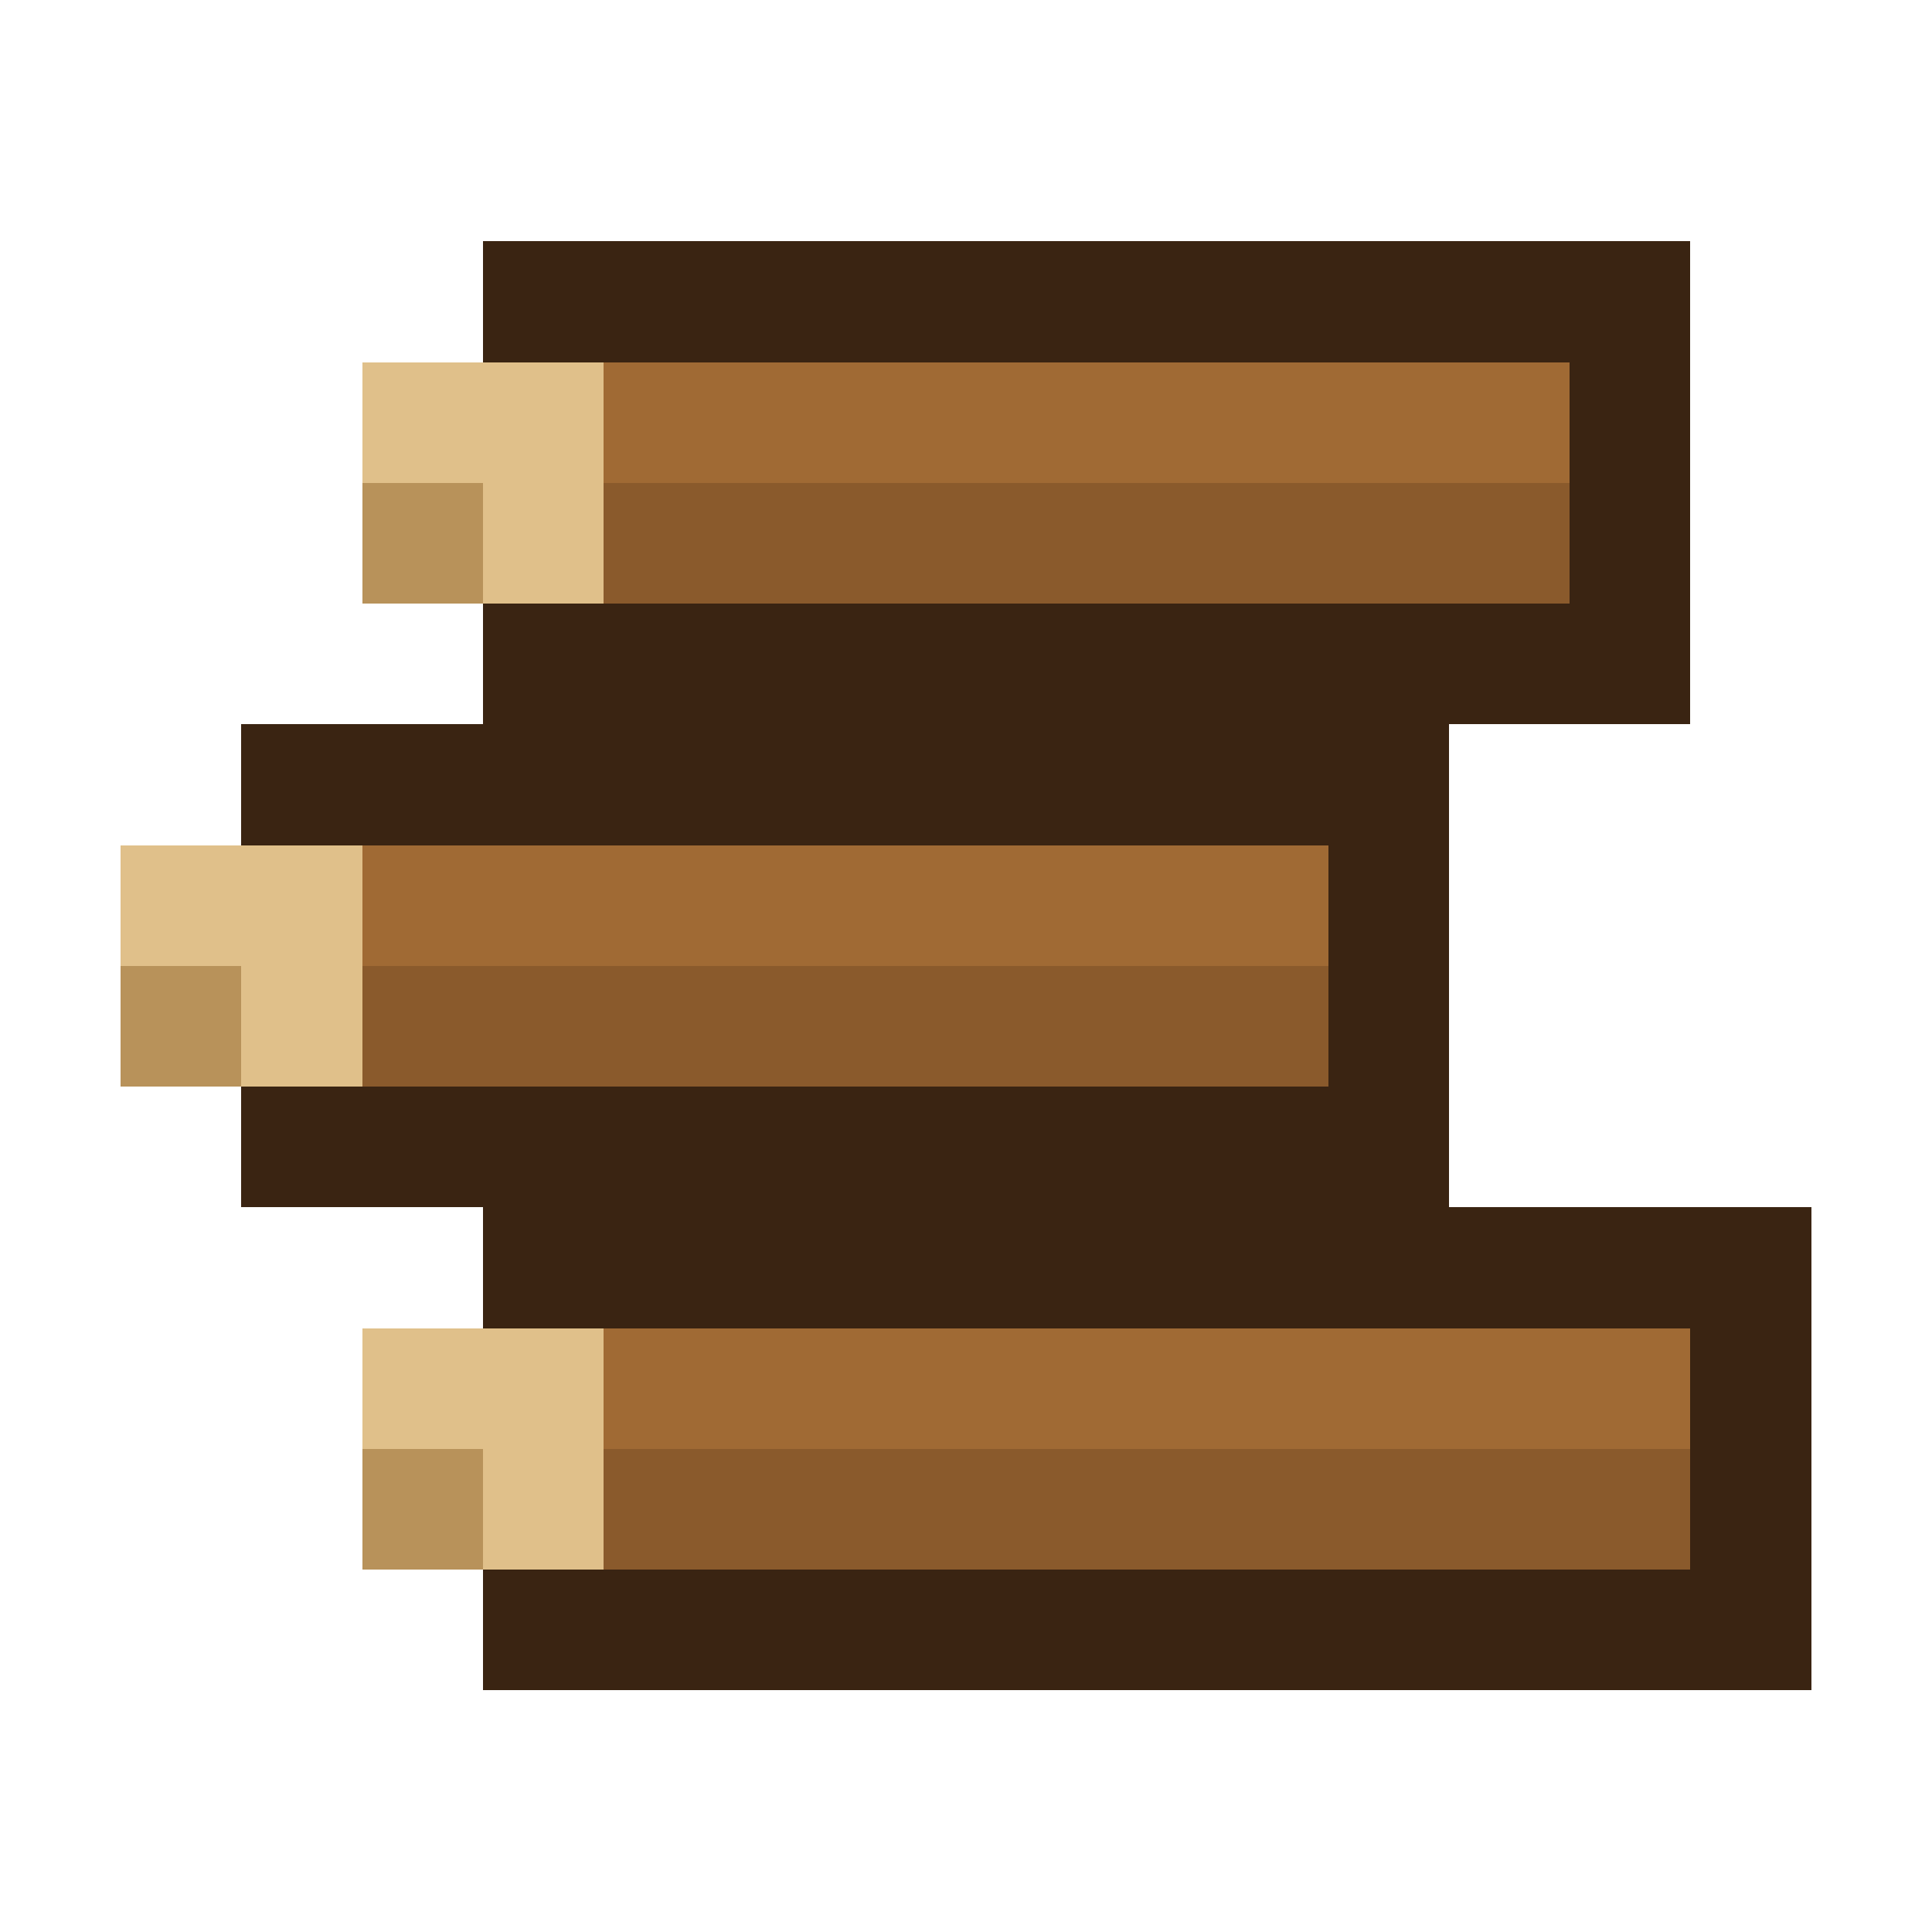
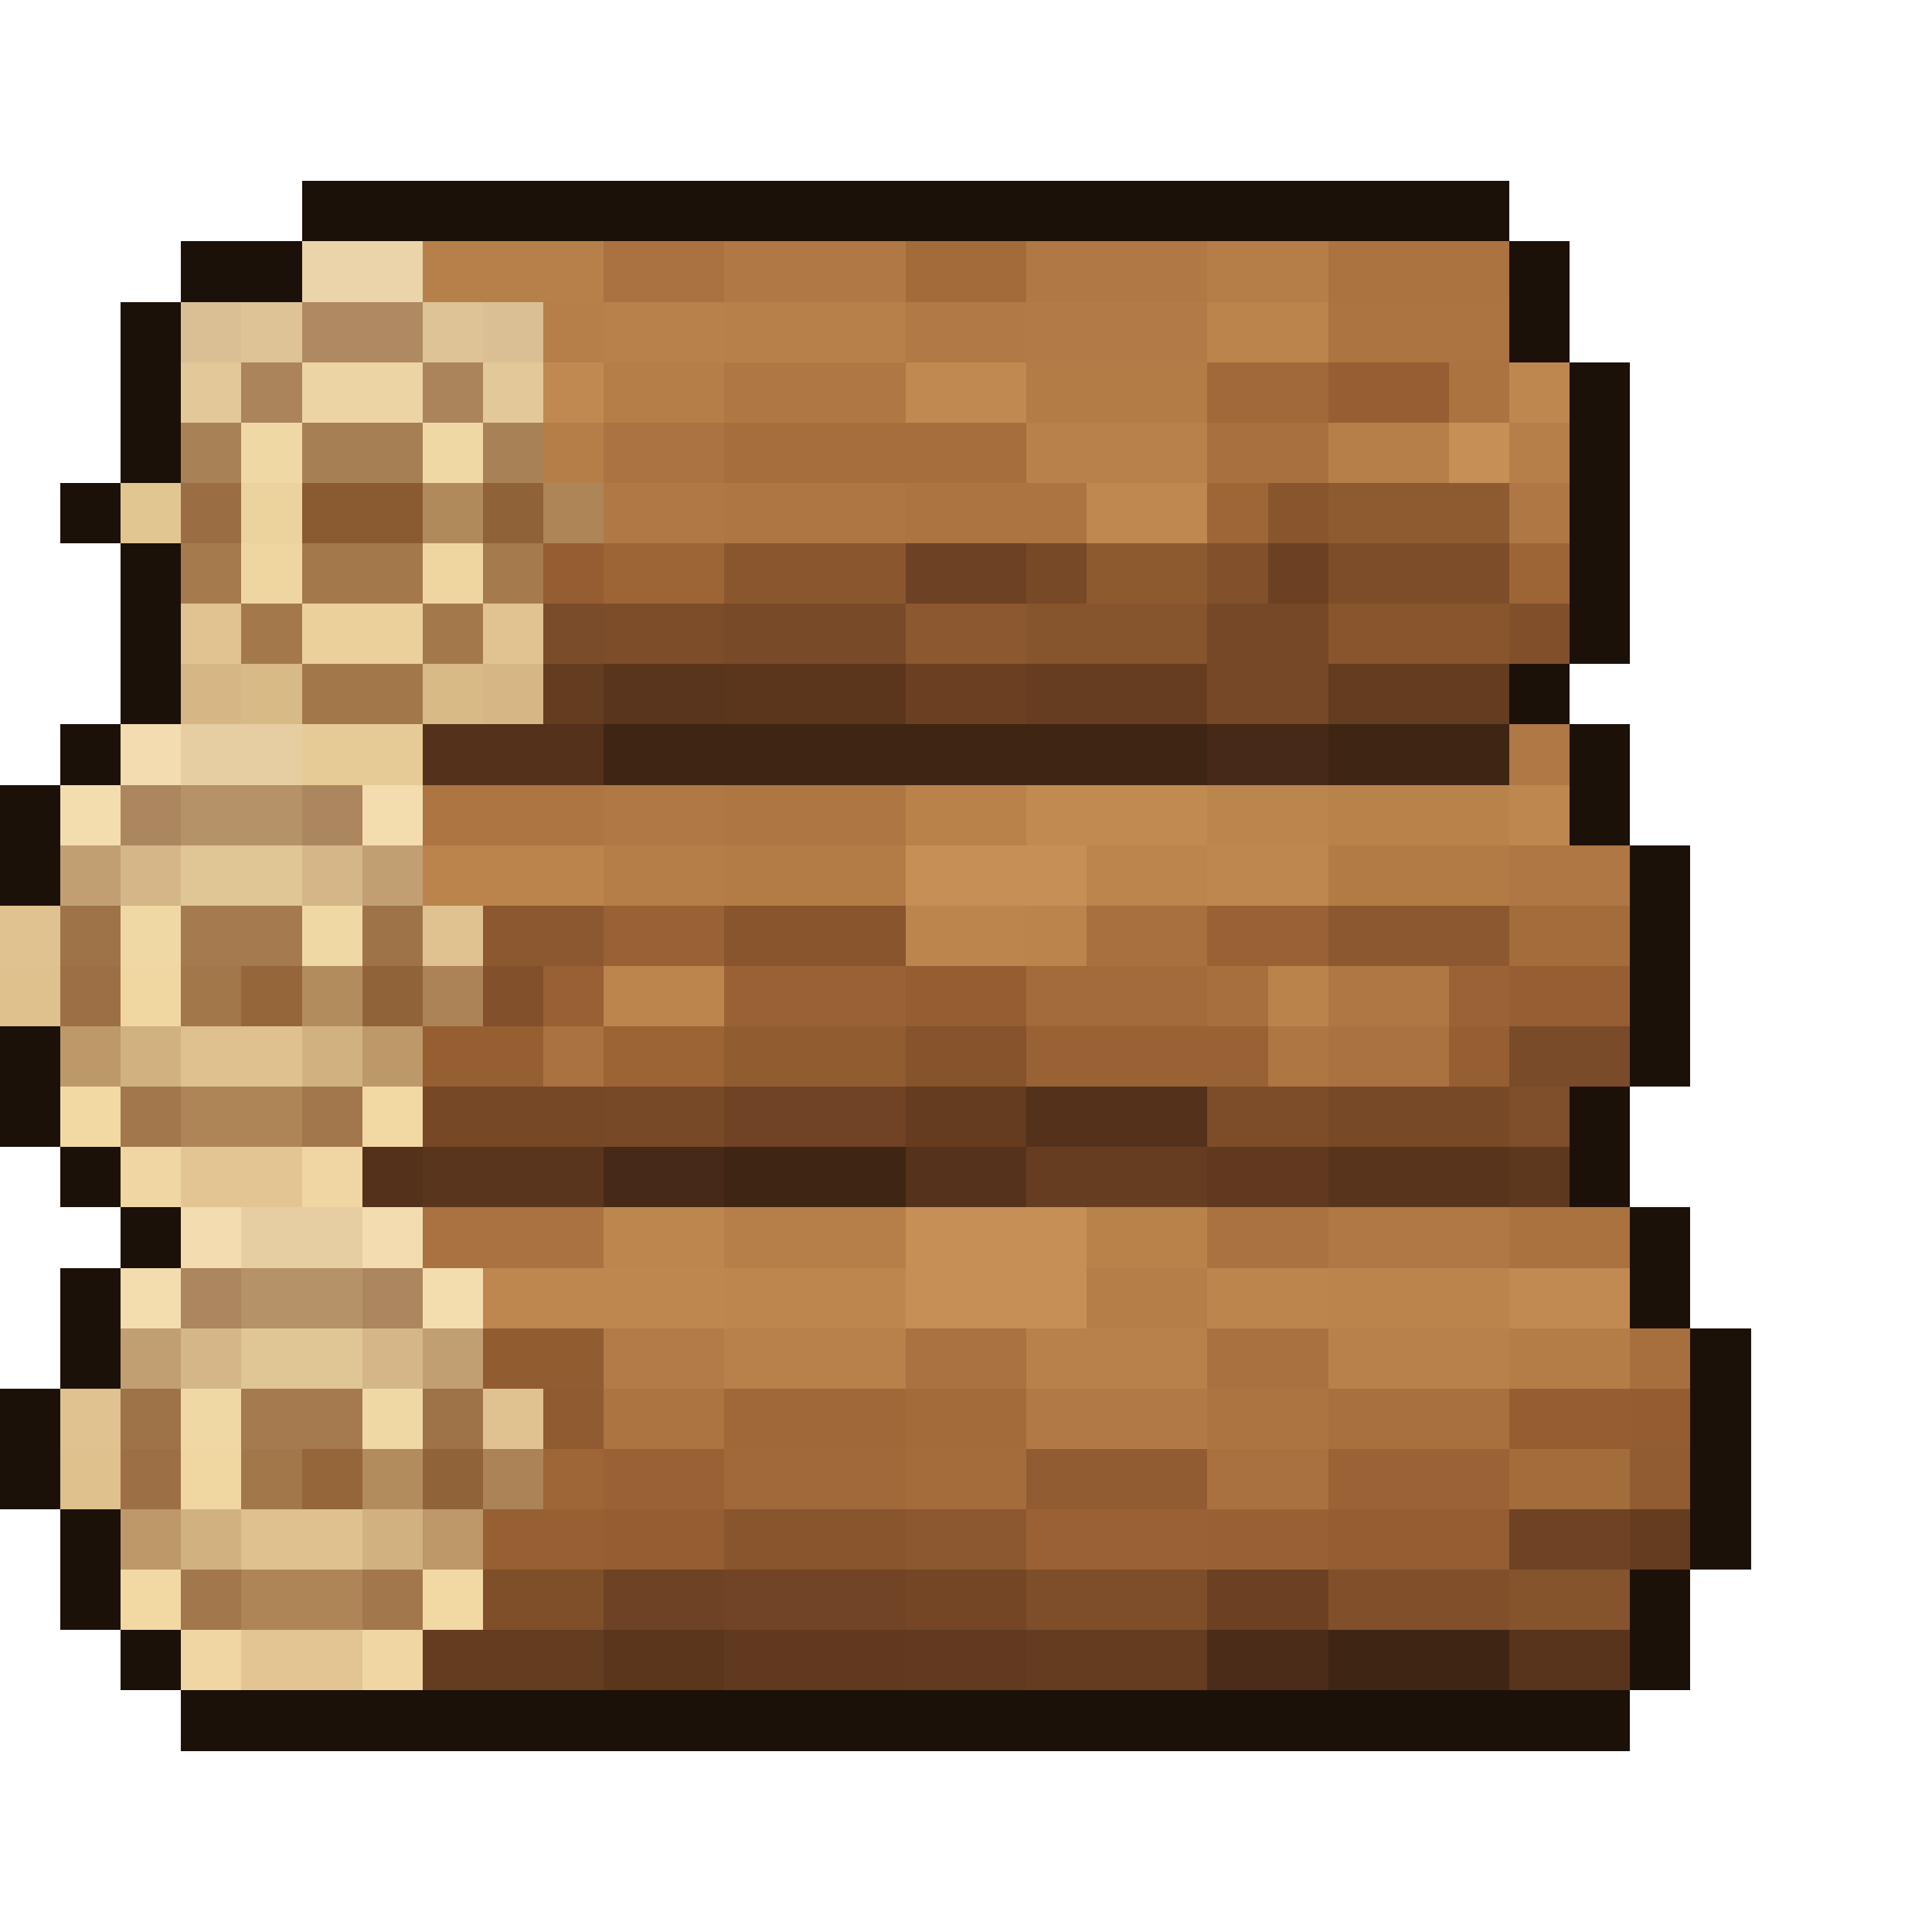
- <svg xmlns="http://www.w3.org/2000/svg" viewBox="0 0 16 16" shape-rendering="crispEdges">
-   <path fill="#3a2412" d="M4 2h10v1h-10zM3 3h11v1h-11zM3 4h11v1h-11zM4 5h10v1h-10z" />
-   <path fill="#8a5a2c" d="M5 3h8v1h-8zM5 4h8v1h-8z" />
-   <path fill="#a06a34" d="M5 3h8v1h-8z" />
-   <path fill="#e0c08a" d="M3 3h2v1h-2zM3 4h2v1h-2z" />
-   <path fill="#b8925a" d="M3 4h1v1h-1z" />
-   <path fill="#3a2412" d="M2 6h10v1h-10zM1 7h11v1h-11zM1 8h11v1h-11zM2 9h10v1h-10z" />
-   <path fill="#8a5a2c" d="M3 7h8v1h-8zM3 8h8v1h-8z" />
-   <path fill="#a06a34" d="M3 7h8v1h-8z" />
-   <path fill="#e0c08a" d="M1 7h2v1h-2zM1 8h2v1h-2z" />
-   <path fill="#b8925a" d="M1 8h1v1h-1z" />
-   <path fill="#3a2412" d="M4 10h11v1h-11zM3 11h12v1h-12zM3 12h12v1h-12zM4 13h11v1h-11z" />
-   <path fill="#8a5a2c" d="M5 11h9v1h-9zM5 12h9v1h-9z" />
-   <path fill="#a06a34" d="M5 11h9v1h-9z" />
-   <path fill="#e0c08a" d="M3 11h2v1h-2zM3 12h2v1h-2z" />
-   <path fill="#b8925a" d="M3 12h1v1h-1z" />
+ <svg xmlns="http://www.w3.org/2000/svg" viewBox="0 0 32 32" shape-rendering="crispEdges">
+   <path fill="#1c1108" d="M5 3h20v1h-20zM3 4h2v1h-2zM25 4h1v1h-1zM2 5h1v1h-1zM25 5h1v1h-1zM2 6h1v1h-1zM26 6h1v1h-1zM2 7h1v1h-1zM26 7h1v1h-1zM1 8h1v1h-1zM26 8h1v1h-1zM2 9h1v1h-1zM26 9h1v1h-1zM2 10h1v1h-1zM26 10h1v1h-1zM2 11h1v1h-1zM25 11h1v1h-1zM1 12h1v1h-1zM26 12h1v1h-1zM0 13h1v1h-1zM26 13h1v1h-1zM0 14h1v1h-1zM27 14h1v1h-1zM27 15h1v1h-1zM27 16h1v1h-1zM0 17h1v1h-1zM27 17h1v1h-1zM0 18h1v1h-1zM26 18h1v1h-1zM1 19h1v1h-1zM26 19h1v1h-1zM2 20h1v1h-1zM27 20h1v1h-1zM1 21h1v1h-1zM27 21h1v1h-1zM1 22h1v1h-1zM28 22h1v1h-1zM0 23h1v1h-1zM28 23h1v1h-1zM0 24h1v1h-1zM28 24h1v1h-1zM1 25h1v1h-1zM28 25h1v1h-1zM1 26h1v1h-1zM27 26h1v1h-1zM2 27h1v1h-1zM27 27h1v1h-1zM3 28h24v1h-24z" />
+   <path fill="#3f2514" d="M10 12h10v1h-10zM22 12h3v1h-3zM12 19h3v1h-3zM22 27h3v1h-3z" />
+   <path fill="#af7844" d="M12 4h3v1h-3zM17 4h3v1h-3zM10 8h2v1h-2zM25 12h1v1h-1zM10 13h2v1h-2zM22 20h3v1h-3z" />
+   <path fill="#b8814b" d="M17 7h3v1h-3zM12 22h3v1h-3zM17 22h3v1h-3zM22 22h3v1h-3z" />
+   <path fill="#a97240" d="M10 4h2v1h-2zM9 17h1v1h-1zM7 20h3v1h-3zM20 20h2v1h-2zM15 22h2v1h-2z" />
+   <path fill="#c58f55" d="M24 7h1v1h-1zM15 14h3v1h-3zM15 20h3v1h-3zM15 21h3v1h-3z" />
+   <path fill="#ab7441" d="M22 5h3v1h-3zM15 8h3v1h-3zM10 23h2v1h-2zM20 23h2v1h-2z" />
+   <path fill="#88552d" d="M21 8h1v1h-1zM22 10h3v1h-3zM12 15h3v1h-3zM12 25h3v1h-3z" />
+   <path fill="#8c582f" d="M15 10h2v1h-2zM8 15h2v1h-2zM22 15h3v1h-3zM15 25h2v1h-2z" />
+   <path fill="#bd874f" d="M25 6h1v1h-1zM25 13h1v1h-1zM20 14h2v1h-2zM8 21h4v1h-4z" />
+   <path fill="#9a6234" d="M12 16h3v1h-3zM10 24h2v1h-2zM17 25h3v1h-3z" />
+   <path fill="#bb844d" d="M7 14h3v1h-3zM17 15h1v1h-1zM22 21h3v1h-3z" />
+   <path fill="#643c20" d="M9 11h1v1h-1zM22 11h3v1h-3zM7 27h3v1h-3z" />
+   <path fill="#ae7744" d="M12 6h3v1h-3zM25 14h2v1h-2zM22 16h2v1h-2z" />
+   <path fill="#7d4d29" d="M22 9h3v1h-3zM10 10h2v1h-2zM20 18h2v1h-2z" />
+   <path fill="#b57e49" d="M20 4h2v1h-2zM10 14h2v1h-2zM18 21h2v1h-2z" />
+   <path fill="#653c20" d="M15 18h2v1h-2zM27 25h1v1h-1zM17 27h3v1h-3z" />
+   <path fill="#ad7643" d="M12 8h3v1h-3zM12 13h3v1h-3z" />
+   <path fill="#bb854e" d="M20 13h2v1h-2zM18 14h2v1h-2zM15 15h2v1h-2z" />
+   <path fill="#b37c47" d="M17 6h3v1h-3zM12 14h3v1h-3z" />
+   <path fill="#996234" d="M20 15h2v1h-2zM17 17h4v1h-4z" />
+   <path fill="#673d21" d="M17 11h3v1h-3zM17 19h3v1h-3z" />
+   <path fill="#bc864e" d="M10 20h2v1h-2zM12 21h3v1h-3z" />
+   <path fill="#b8824b" d="M22 13h3v1h-3zM18 20h2v1h-2z" />
+   <path fill="#925c31" d="M12 17h3v1h-3zM8 22h2v1h-2z" />
+   <path fill="#b07945" d="M15 5h2v1h-2zM17 23h3v1h-3z" />
+   <path fill="#a8703e" d="M18 15h2v1h-2zM22 23h3v1h-3z" />
+   <path fill="#945e32" d="M9 9h1v1h-1zM25 23h2v1h-2zM10 25h2v1h-2z" />
+   <path fill="#ad8557" d="M9 8h1v1h-1zM3 18h2v1h-2zM4 26h2v1h-2z" />
+   <path fill="#5b361d" d="M12 11h3v1h-3zM10 27h2v1h-2z" />
+   <path fill="#58341c" d="M22 19h3v1h-3zM25 27h2v1h-2z" />
+   <path fill="#5a351d" d="M10 11h2v1h-2zM7 19h3v1h-3z" />
+   <path fill="#a66e3d" d="M12 7h5v1h-5z" />
+   <path fill="#e6cea2" d="M3 12h2v1h-2zM4 20h2v1h-2z" />
+   <path fill="#f3ddae" d="M1 13h1v1h-1zM6 13h1v1h-1zM2 21h1v1h-1zM7 21h1v1h-1z" />
+   <path fill="#ac865e" d="M2 13h1v1h-1zM5 13h1v1h-1zM3 21h1v1h-1zM6 21h1v1h-1z" />
+   <path fill="#b69269" d="M3 13h2v1h-2zM4 21h2v1h-2z" />
+   <path fill="#c19f73" d="M1 14h1v1h-1zM6 14h1v1h-1zM2 22h1v1h-1zM7 22h1v1h-1z" />
+   <path fill="#d5b688" d="M2 14h1v1h-1zM5 14h1v1h-1zM3 22h1v1h-1zM6 22h1v1h-1z" />
+   <path fill="#e0c595" d="M3 14h2v1h-2zM4 22h2v1h-2z" />
+   <path fill="#e0c290" d="M0 15h1v1h-1zM7 15h1v1h-1zM1 23h1v1h-1zM8 23h1v1h-1z" />
+   <path fill="#9e7348" d="M1 15h1v1h-1zM6 15h1v1h-1zM2 23h1v1h-1zM7 23h1v1h-1z" />
+   <path fill="#f0d8a4" d="M2 15h1v1h-1zM5 15h1v1h-1zM3 23h1v1h-1zM6 23h1v1h-1z" />
+   <path fill="#a47a4e" d="M3 15h2v1h-2zM4 23h2v1h-2z" />
+   <path fill="#a26b3a" d="M15 4h2v1h-2zM15 23h2v1h-2z" />
+   <path fill="#915c31" d="M17 24h3v1h-3zM27 24h1v1h-1z" />
+   <path fill="#9b6335" d="M24 16h1v1h-1zM22 24h3v1h-3z" />
+   <path fill="#a36c3b" d="M25 15h2v1h-2zM25 24h2v1h-2z" />
+   <path fill="#bd9869" d="M1 17h1v1h-1zM6 17h1v1h-1zM2 25h1v1h-1zM7 25h1v1h-1z" />
+   <path fill="#d2b180" d="M2 17h1v1h-1zM5 17h1v1h-1zM3 25h1v1h-1zM6 25h1v1h-1z" />
+   <path fill="#dec18e" d="M3 17h2v1h-2zM4 25h2v1h-2z" />
+   <path fill="#f2d9a4" d="M1 18h1v1h-1zM6 18h1v1h-1zM2 26h1v1h-1zM7 26h1v1h-1z" />
+   <path fill="#a2774b" d="M2 18h1v1h-1zM5 18h1v1h-1zM3 26h1v1h-1zM6 26h1v1h-1z" />
+   <path fill="#81502b" d="M25 10h1v1h-1zM22 26h3v1h-3z" />
+   <path fill="#f0d6a2" d="M2 19h1v1h-1zM5 19h1v1h-1zM3 27h1v1h-1zM6 27h1v1h-1z" />
+   <path fill="#e2c592" d="M3 19h2v1h-2zM4 27h2v1h-2z" />
+   <path fill="#462916" d="M20 12h2v1h-2zM10 19h2v1h-2z" />
+   <path fill="#965f33" d="M22 6h2v1h-2zM25 16h2v1h-2z" />
+   <path fill="#53311b" d="M17 18h3v1h-3zM6 19h1v1h-1z" />
+   <path fill="#aa7340" d="M22 4h3v1h-3zM24 6h1v1h-1z" />
+   <path fill="#b57f49" d="M9 5h1v1h-1zM22 7h2v1h-2zM25 7h1v1h-1z" />
+   <path fill="#a3794c" d="M5 9h2v1h-2zM4 10h1v1h-1zM7 10h1v1h-1z" />
+   <path fill="#764827" d="M20 10h2v1h-2zM20 11h2v1h-2z" />
+   <path fill="#f2dcb0" d="M2 12h1v1h-1zM3 20h1v1h-1zM6 20h1v1h-1z" />
+   <path fill="#b67f4a" d="M12 20h3v1h-3z" />
+   <path fill="#a06838" d="M12 23h3v1h-3z" />
+   <path fill="#a06939" d="M12 24h3v1h-3z" />
+   <path fill="#945d32" d="M22 25h3v1h-3z" />
+   <path fill="#714425" d="M12 26h3v1h-3z" />
+   <path fill="#7e4d29" d="M17 26h3v1h-3z" />
+   <path fill="#60391f" d="M12 27h3v1h-3z" />
+   <path fill="#53311a" d="M7 12h3v1h-3z" />
+   <path fill="#ac7542" d="M7 13h3v1h-3z" />
+   <path fill="#c08a51" d="M17 13h3v1h-3z" />
+   <path fill="#b27b46" d="M22 14h3v1h-3z" />
+   <path fill="#a36b3b" d="M17 16h3v1h-3z" />
+   <path fill="#764826" d="M7 18h3v1h-3z" />
+   <path fill="#784927" d="M17 9h1v1h-1zM10 18h2v1h-2z" />
+   <path fill="#6f4324" d="M12 18h3v1h-3z" />
+   <path fill="#774927" d="M22 18h3v1h-3z" />
+   <path fill="#b6804a" d="M7 4h3v1h-3z" />
+   <path fill="#b7804a" d="M12 5h3v1h-3z" />
+   <path fill="#b17a46" d="M17 5h3v1h-3z" />
+   <path fill="#bf8951" d="M9 6h1v1h-1zM15 6h2v1h-2z" />
+   <path fill="#8e5a30" d="M22 8h3v1h-3z" />
+   <path fill="#9d6536" d="M10 9h2v1h-2zM25 9h1v1h-1z" />
+   <path fill="#8a562e" d="M12 9h3v1h-3z" />
+   <path fill="#794a28" d="M12 10h3v1h-3z" />
+   <path fill="#86542d" d="M17 10h3v1h-3z" />
+   <path fill="#a9723f" d="M25 20h2v1h-2z" />
+   <path fill="#bc854e" d="M20 21h2v1h-2z" />
+   <path fill="#c18a52" d="M25 21h2v1h-2z" />
+   <path fill="#b27b47" d="M10 22h2v1h-2z" />
+   <path fill="#a8713f" d="M20 22h2v1h-2z" />
+   <path fill="#b37d48" d="M25 22h2v1h-2z" />
+   <path fill="#a66f3d" d="M20 16h1v1h-1zM27 22h1v1h-1z" />
+   <path fill="#dfc18e" d="M0 16h1v1h-1zM1 24h1v1h-1z" />
+   <path fill="#9c7044" d="M1 16h1v1h-1zM2 24h1v1h-1z" />
+   <path fill="#f0d7a2" d="M2 16h1v1h-1zM3 24h1v1h-1z" />
+   <path fill="#a2774a" d="M3 16h1v1h-1zM4 24h1v1h-1z" />
+   <path fill="#94663a" d="M4 16h1v1h-1zM5 24h1v1h-1z" />
+   <path fill="#b38c5e" d="M5 16h1v1h-1zM6 24h1v1h-1z" />
+   <path fill="#916338" d="M6 16h1v1h-1zM7 24h1v1h-1z" />
+   <path fill="#ac8356" d="M7 16h1v1h-1zM8 24h1v1h-1z" />
+   <path fill="#9e6637" d="M20 8h1v1h-1zM9 24h1v1h-1z" />
+   <path fill="#a46c3b" d="M15 24h2v1h-2z" />
+   <path fill="#a9713f" d="M20 24h2v1h-2z" />
+   <path fill="#976033" d="M8 25h2v1h-2z" />
+   <path fill="#996133" d="M20 25h2v1h-2z" />
+   <path fill="#6e4223" d="M25 25h2v1h-2z" />
+   <path fill="#7f4f2a" d="M8 26h2v1h-2z" />
+   <path fill="#6e4224" d="M10 26h2v1h-2z" />
+   <path fill="#744626" d="M15 26h2v1h-2z" />
+   <path fill="#6b4023" d="M20 26h2v1h-2z" />
+   <path fill="#85532c" d="M25 26h2v1h-2z" />
+   <path fill="#613a1f" d="M15 27h2v1h-2z" />
+   <path fill="#4a2c18" d="M20 27h2v1h-2z" />
+   <path fill="#e7cb97" d="M5 12h2v1h-2z" />
+   <path fill="#b9824b" d="M15 13h2v1h-2z" />
+   <path fill="#996134" d="M10 15h2v1h-2z" />
+   <path fill="#bb854d" d="M10 16h2v1h-2z" />
+   <path fill="#955e32" d="M15 16h2v1h-2z" />
+   <path fill="#955f32" d="M7 17h2v1h-2z" />
+   <path fill="#9c6435" d="M10 17h2v1h-2z" />
+   <path fill="#86532c" d="M15 17h2v1h-2z" />
+   <path fill="#aa7240" d="M22 17h2v1h-2z" />
+   <path fill="#7a4b28" d="M25 17h2v1h-2z" />
+   <path fill="#55321b" d="M15 19h2v1h-2z" />
+   <path fill="#61391f" d="M20 19h2v1h-2z" />
+   <path fill="#ebd4a9" d="M5 4h2v1h-2z" />
+   <path fill="#dbbf94" d="M3 5h1v1h-1zM8 5h1v1h-1z" />
+   <path fill="#ddc396" d="M4 5h1v1h-1zM7 5h1v1h-1z" />
+   <path fill="#ae8962" d="M5 5h2v1h-2z" />
+   <path fill="#b7814b" d="M10 5h2v1h-2z" />
+   <path fill="#ba844d" d="M20 5h2v1h-2z" />
+   <path fill="#e3c89a" d="M3 6h1v1h-1zM8 6h1v1h-1z" />
+   <path fill="#ab845b" d="M4 6h1v1h-1zM7 6h1v1h-1z" />
+   <path fill="#edd4a4" d="M5 6h2v1h-2z" />
+   <path fill="#b57e48" d="M10 6h2v1h-2z" />
+   <path fill="#a16939" d="M20 6h2v1h-2z" />
+   <path fill="#a98156" d="M3 7h1v1h-1zM8 7h1v1h-1z" />
+   <path fill="#f0d8a5" d="M4 7h1v1h-1zM7 7h1v1h-1z" />
+   <path fill="#a77f54" d="M5 7h2v1h-2z" />
+   <path fill="#ab7341" d="M10 7h2v1h-2z" />
+   <path fill="#a7703e" d="M20 7h2v1h-2z" />
+   <path fill="#8a5a30" d="M5 8h2v1h-2z" />
+   <path fill="#be8850" d="M18 8h2v1h-2z" />
+   <path fill="#a57b4e" d="M3 9h1v1h-1zM8 9h1v1h-1z" />
+   <path fill="#efd6a1" d="M4 9h1v1h-1zM7 9h1v1h-1z" />
+   <path fill="#6d4123" d="M15 9h2v1h-2z" />
+   <path fill="#8d592f" d="M18 9h2v1h-2z" />
+   <path fill="#e0c390" d="M3 10h1v1h-1zM8 10h1v1h-1z" />
+   <path fill="#ebd09c" d="M5 10h2v1h-2z" />
+   <path fill="#d6b684" d="M3 11h1v1h-1zM8 11h1v1h-1z" />
+   <path fill="#d8ba87" d="M4 11h1v1h-1zM7 11h1v1h-1z" />
+   <path fill="#a2784b" d="M5 11h2v1h-2z" />
+   <path fill="#6b4022" d="M15 11h2v1h-2z" />
+   <path fill="#905b30" d="M9 23h1v1h-1z" />
+   <path fill="#935d31" d="M27 23h1v1h-1z" />
+   <path fill="#82512b" d="M8 16h1v1h-1z" />
+   <path fill="#986033" d="M9 16h1v1h-1z" />
+   <path fill="#b9834c" d="M21 16h1v1h-1z" />
+   <path fill="#ad7642" d="M21 17h1v1h-1z" />
+   <path fill="#965f32" d="M24 17h1v1h-1z" />
+   <path fill="#7f4e2a" d="M25 18h1v1h-1z" />
+   <path fill="#5d371e" d="M25 19h1v1h-1z" />
+   <path fill="#b47e48" d="M9 7h1v1h-1z" />
+   <path fill="#e2c692" d="M2 8h1v1h-1z" />
+   <path fill="#9a6e42" d="M3 8h1v1h-1z" />
+   <path fill="#ecd29d" d="M4 8h1v1h-1z" />
+   <path fill="#b18a5c" d="M7 8h1v1h-1z" />
+   <path fill="#906237" d="M8 8h1v1h-1z" />
+   <path fill="#ae7743" d="M25 8h1v1h-1z" />
+   <path fill="#82502b" d="M20 9h1v1h-1z" />
+   <path fill="#6c4123" d="M21 9h1v1h-1z" />
+   <path fill="#7b4c29" d="M9 10h1v1h-1z" />
</svg>
